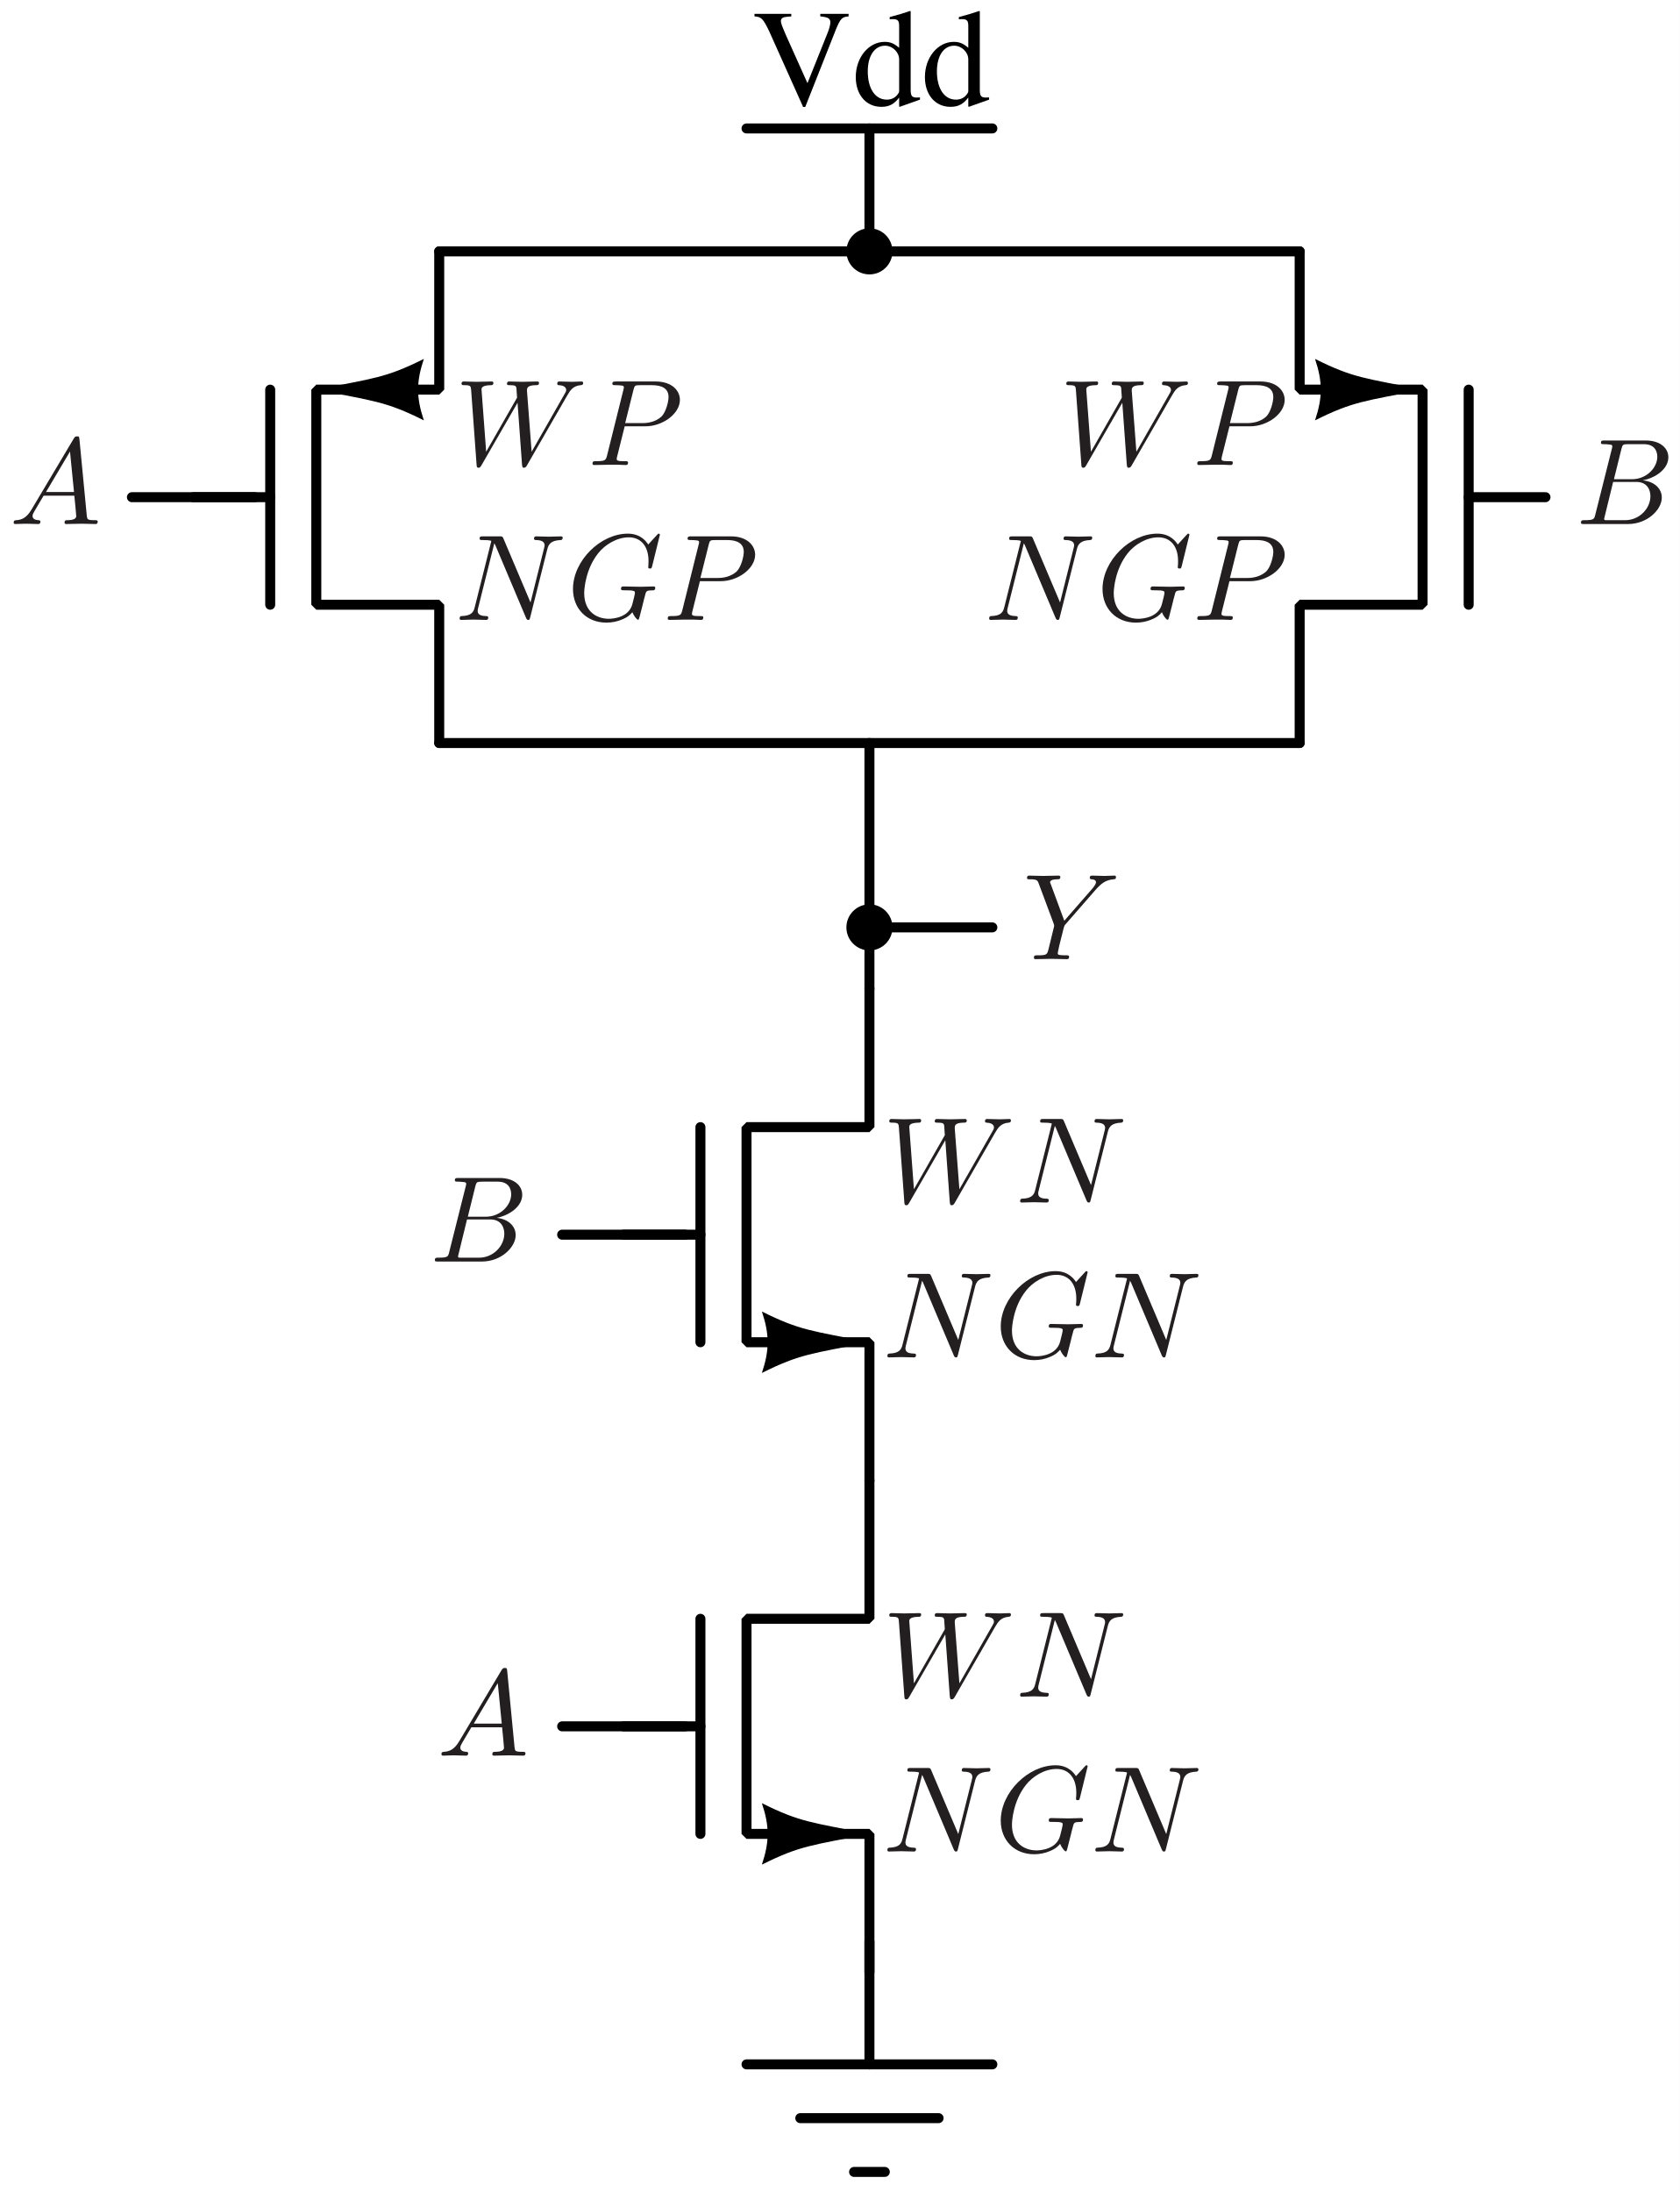
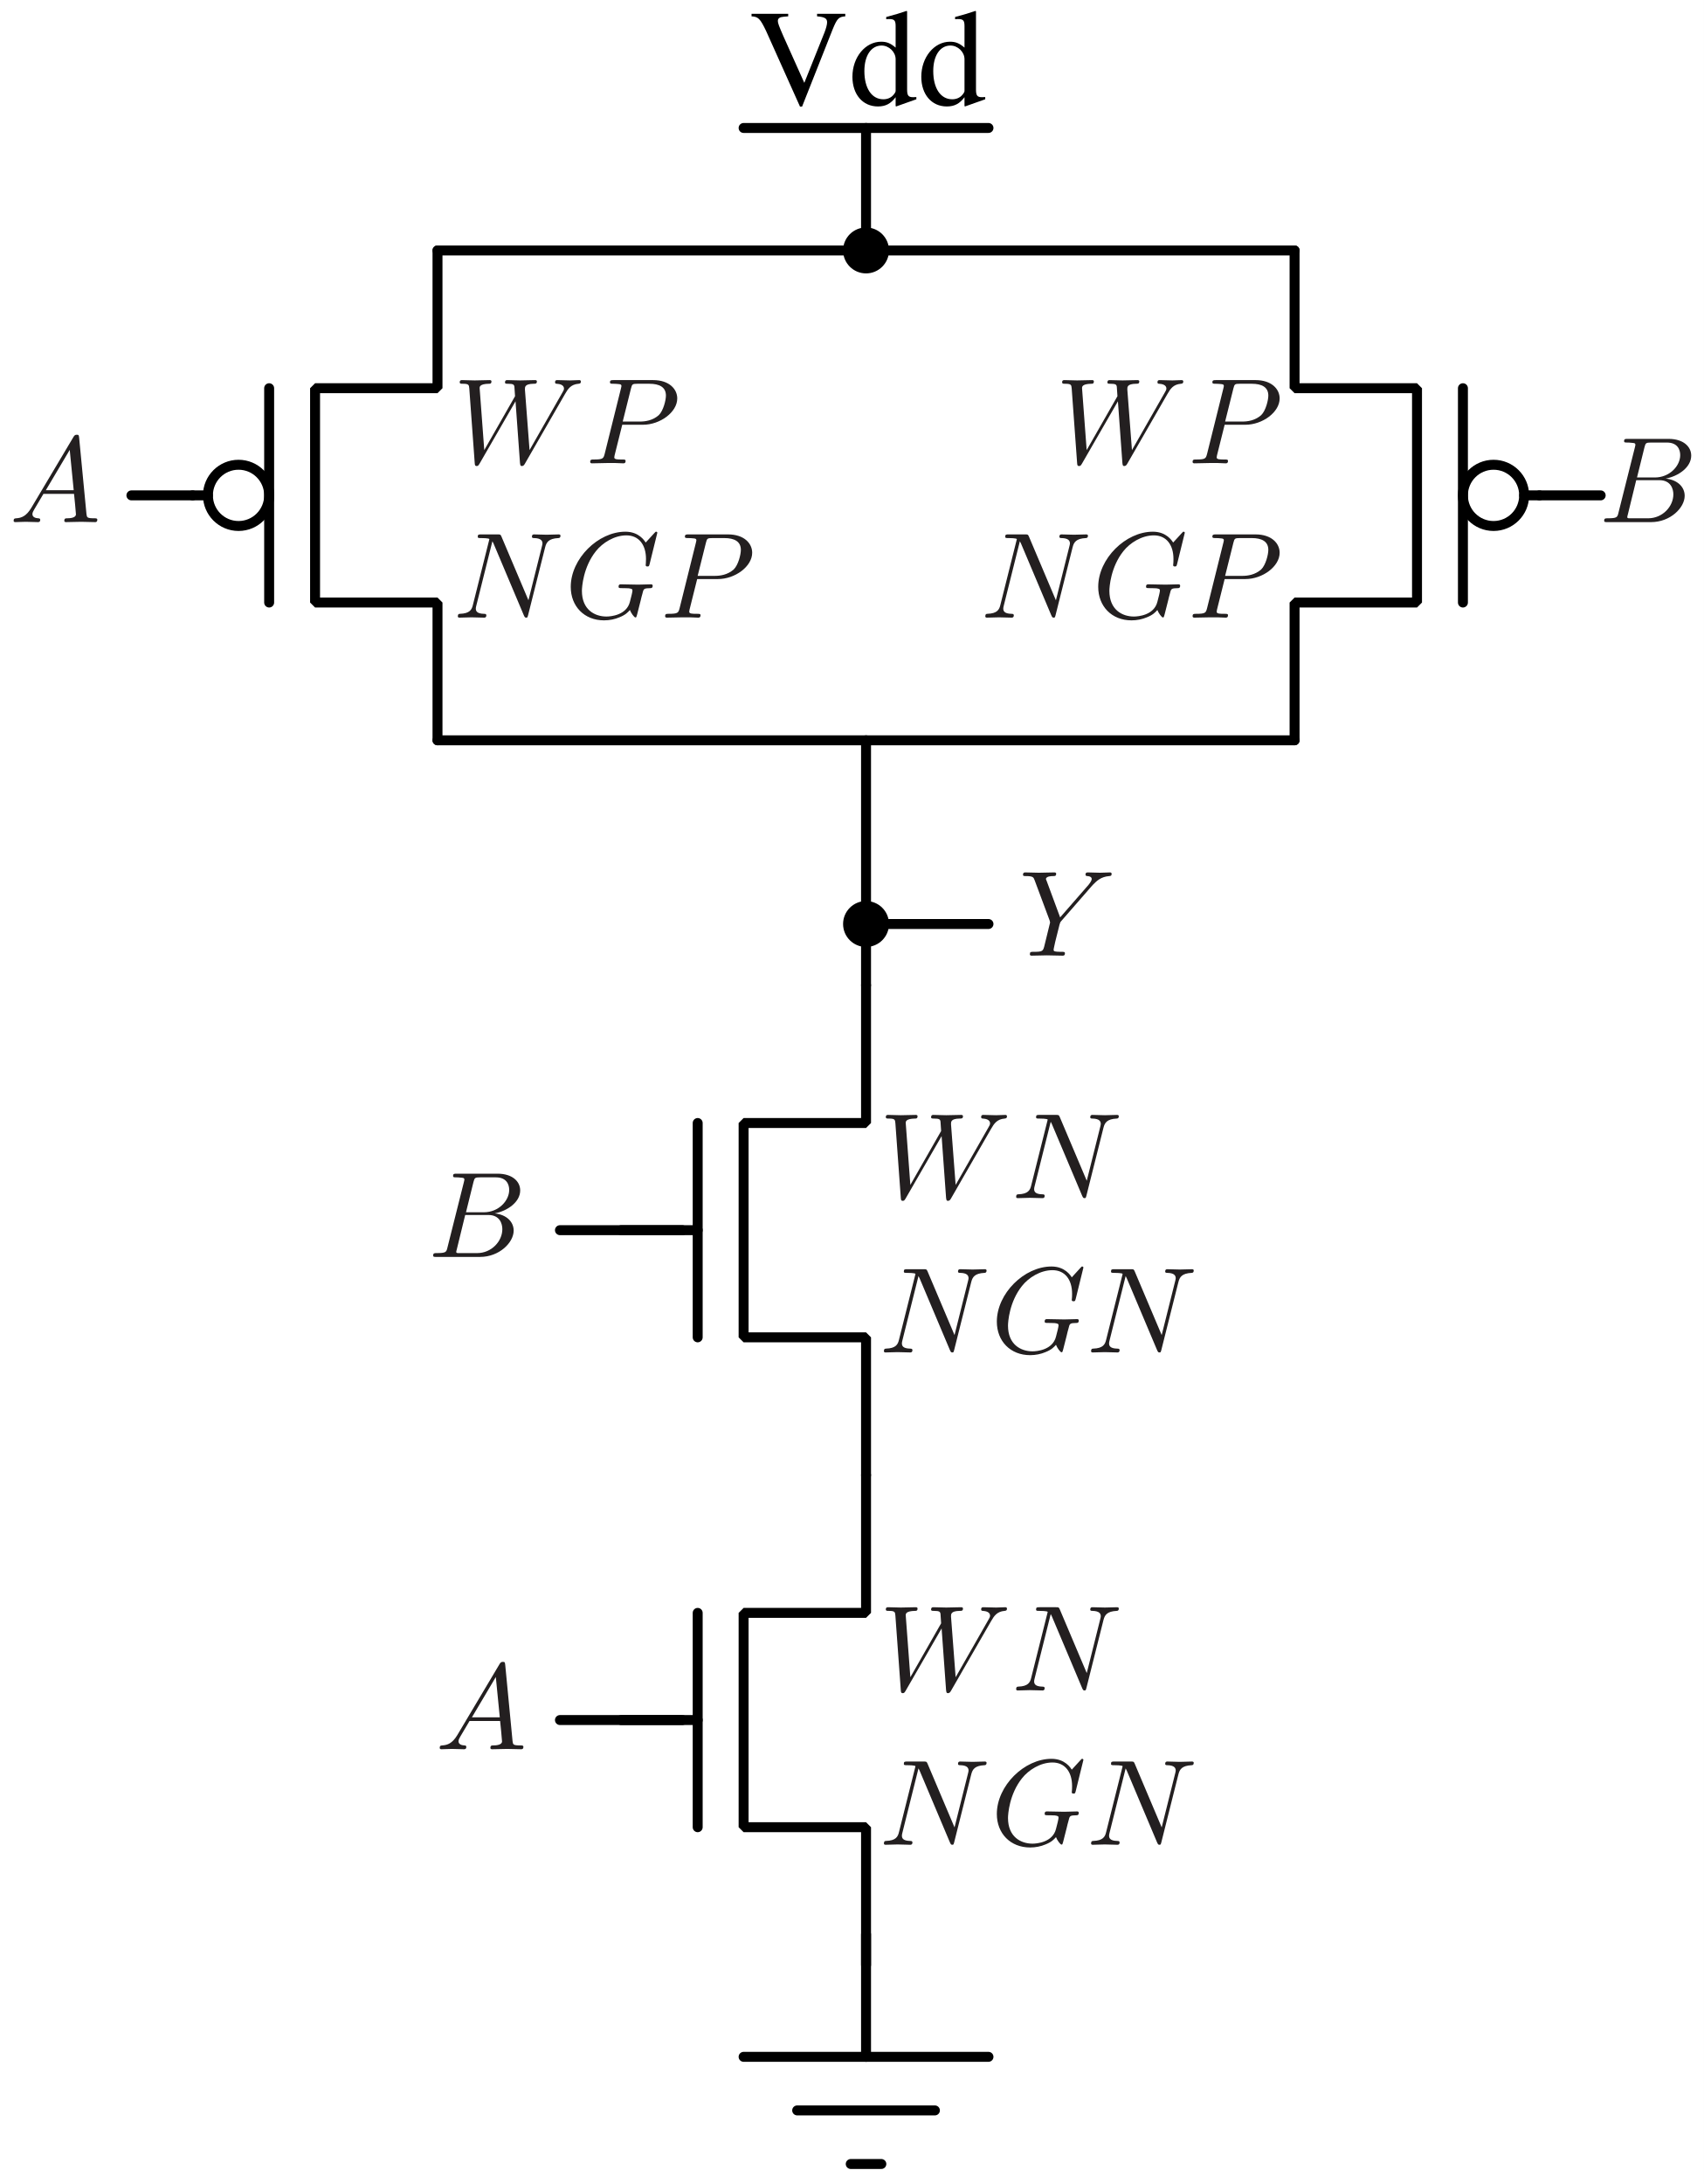
- <svg xmlns="http://www.w3.org/2000/svg" xmlns:xlink="http://www.w3.org/1999/xlink" width="164pt" height="214pt" viewBox="0 0 164 214" version="1.1">
+ <svg xmlns="http://www.w3.org/2000/svg" xmlns:xlink="http://www.w3.org/1999/xlink" width="167pt" height="214pt" viewBox="0 0 167 214" version="1.1">
  <rect width="100%" height="100%" fill="white" />
  <defs>
    <g>
      <symbol overflow="visible" id="glyph0-0">
        <path style="stroke:none;" d="" />
      </symbol>
      <symbol overflow="visible" id="glyph0-1">
        <path style="stroke:none;" d="M 9.406 -8.938 L 6.641 -8.938 L 6.641 -8.688 C 7.391 -8.625 7.625 -8.484 7.625 -8.109 C 7.625 -7.891 7.531 -7.531 7.375 -7.125 L 5.391 -2.172 L 3.344 -6.734 C 2.906 -7.734 2.797 -8.031 2.797 -8.234 C 2.797 -8.5 2.984 -8.625 3.422 -8.656 C 3.484 -8.656 3.625 -8.672 3.812 -8.688 L 3.812 -8.938 L 0.219 -8.938 L 0.219 -8.688 C 0.875 -8.656 1.062 -8.469 1.641 -7.266 L 4.969 0.156 L 5.172 0.156 L 8.172 -7.422 C 8.609 -8.484 8.766 -8.641 9.406 -8.688 Z M 9.406 -8.938 " />
      </symbol>
      <symbol overflow="visible" id="glyph0-2">
        <path style="stroke:none;" d="M 6.625 -0.781 C 6.453 -0.766 6.375 -0.766 6.312 -0.766 C 5.844 -0.766 5.719 -0.922 5.719 -1.531 L 5.719 -9.188 L 5.656 -9.219 C 5.016 -9 4.562 -8.859 3.672 -8.625 L 3.672 -8.406 C 3.781 -8.422 3.844 -8.422 3.969 -8.422 C 4.469 -8.422 4.594 -8.281 4.594 -7.734 L 4.594 -5.625 C 4.078 -6.062 3.719 -6.203 3.172 -6.203 C 1.625 -6.203 0.359 -4.688 0.359 -2.766 C 0.359 -1.047 1.359 0.141 2.859 0.141 C 3.625 0.141 4.125 -0.141 4.594 -0.766 L 4.594 0.094 L 4.641 0.141 L 6.625 -0.562 Z M 4.594 -1.375 C 4.594 -1.281 4.5 -1.125 4.359 -0.969 C 4.125 -0.703 3.781 -0.562 3.391 -0.562 C 2.25 -0.562 1.531 -1.641 1.531 -3.328 C 1.531 -4.828 2.188 -5.828 3.219 -5.828 C 3.938 -5.828 4.594 -5.203 4.594 -4.484 Z M 4.594 -1.375 " />
      </symbol>
      <symbol overflow="visible" id="glyph1-0">
        <path style="stroke:none;" d="" />
      </symbol>
      <symbol overflow="visible" id="glyph1-1">
        <path style="stroke:none;" d="M 10.969 -6.781 C 11.266 -7.297 11.547 -7.734 12.297 -7.797 C 12.406 -7.812 12.531 -7.812 12.531 -8.031 C 12.531 -8.078 12.484 -8.156 12.391 -8.156 C 12.094 -8.156 11.766 -8.125 11.469 -8.125 C 11.062 -8.125 10.609 -8.156 10.219 -8.156 C 10.141 -8.156 10 -8.156 10 -7.938 C 10 -7.812 10.094 -7.797 10.172 -7.797 C 10.453 -7.781 10.875 -7.688 10.875 -7.328 C 10.875 -7.203 10.812 -7.094 10.719 -6.938 L 7.5 -1.297 L 7.047 -7.234 C 7.047 -7.469 7.016 -7.781 7.891 -7.797 C 8.094 -7.797 8.219 -7.797 8.219 -8.031 C 8.219 -8.156 8.078 -8.156 8.031 -8.156 C 7.547 -8.156 7.047 -8.125 6.578 -8.125 C 6.297 -8.125 5.594 -8.156 5.312 -8.156 C 5.25 -8.156 5.094 -8.156 5.094 -7.922 C 5.094 -7.797 5.219 -7.797 5.375 -7.797 C 5.906 -7.797 5.984 -7.719 6.016 -7.5 L 6.078 -6.578 L 3.062 -1.297 L 2.609 -7.359 C 2.609 -7.5 2.609 -7.781 3.516 -7.797 C 3.641 -7.797 3.766 -7.797 3.766 -8.031 C 3.766 -8.156 3.625 -8.156 3.594 -8.156 C 3.125 -8.156 2.625 -8.125 2.125 -8.125 C 1.703 -8.125 1.281 -8.156 0.875 -8.156 C 0.812 -8.156 0.656 -8.156 0.656 -7.938 C 0.656 -7.797 0.766 -7.797 0.953 -7.797 C 1.547 -7.797 1.562 -7.688 1.594 -7.344 L 2.125 -0.047 C 2.141 0.172 2.156 0.266 2.312 0.266 C 2.469 0.266 2.5 0.188 2.609 0.016 L 6.125 -6.078 L 6.562 -0.047 C 6.594 0.203 6.609 0.266 6.75 0.266 C 6.906 0.266 6.984 0.141 7.047 0.031 Z M 10.969 -6.781 " />
      </symbol>
      <symbol overflow="visible" id="glyph1-2">
        <path style="stroke:none;" d="M 9.031 -6.906 C 9.156 -7.391 9.375 -7.75 10.328 -7.797 C 10.391 -7.797 10.531 -7.812 10.531 -8.031 C 10.531 -8.047 10.531 -8.156 10.375 -8.156 C 9.984 -8.156 9.562 -8.125 9.172 -8.125 C 8.766 -8.125 8.344 -8.156 7.953 -8.156 C 7.875 -8.156 7.734 -8.156 7.734 -7.922 C 7.734 -7.797 7.859 -7.797 7.953 -7.797 C 8.625 -7.781 8.766 -7.531 8.766 -7.266 C 8.766 -7.234 8.734 -7.047 8.719 -7.016 L 7.391 -1.703 L 4.75 -7.938 C 4.656 -8.156 4.641 -8.156 4.359 -8.156 L 2.766 -8.156 C 2.516 -8.156 2.422 -8.156 2.422 -7.922 C 2.422 -7.797 2.516 -7.797 2.75 -7.797 C 2.812 -7.797 3.562 -7.797 3.562 -7.688 L 1.953 -1.266 C 1.844 -0.781 1.641 -0.406 0.672 -0.375 C 0.594 -0.375 0.469 -0.359 0.469 -0.125 C 0.469 -0.047 0.531 0 0.625 0 C 1 0 1.422 -0.031 1.812 -0.031 C 2.219 -0.031 2.656 0 3.047 0 C 3.109 0 3.266 0 3.266 -0.234 C 3.266 -0.359 3.156 -0.375 3.031 -0.375 C 2.328 -0.391 2.234 -0.656 2.234 -0.891 C 2.234 -0.984 2.25 -1.047 2.281 -1.172 L 3.859 -7.484 C 3.906 -7.406 3.906 -7.391 3.969 -7.266 L 6.938 -0.234 C 7.031 -0.031 7.062 0 7.172 0 C 7.297 0 7.297 -0.031 7.359 -0.25 Z M 9.031 -6.906 " />
      </symbol>
      <symbol overflow="visible" id="glyph1-3">
        <path style="stroke:none;" d="M 9.078 -8.312 C 9.078 -8.344 9.062 -8.422 8.953 -8.422 C 8.922 -8.422 8.906 -8.422 8.781 -8.281 L 7.938 -7.359 C 7.828 -7.531 7.281 -8.422 5.953 -8.422 C 3.281 -8.422 0.594 -5.781 0.594 -3.016 C 0.594 -1.109 1.922 0.266 3.859 0.266 C 4.391 0.266 4.922 0.156 5.359 -0.031 C 5.953 -0.266 6.188 -0.516 6.391 -0.75 C 6.5 -0.453 6.812 -0.016 6.938 -0.016 C 7 -0.016 7.016 -0.047 7.016 -0.062 C 7.047 -0.078 7.156 -0.531 7.219 -0.781 L 7.453 -1.703 C 7.5 -1.906 7.547 -2.109 7.609 -2.312 C 7.734 -2.859 7.75 -2.875 8.422 -2.891 C 8.484 -2.891 8.625 -2.906 8.625 -3.125 C 8.625 -3.219 8.562 -3.266 8.469 -3.266 C 8.188 -3.266 7.484 -3.234 7.203 -3.234 C 6.844 -3.234 5.906 -3.266 5.531 -3.266 C 5.422 -3.266 5.281 -3.266 5.281 -3.031 C 5.281 -2.891 5.375 -2.891 5.641 -2.891 C 5.656 -2.891 6 -2.891 6.281 -2.875 C 6.594 -2.828 6.641 -2.797 6.641 -2.641 C 6.641 -2.531 6.516 -2 6.391 -1.547 C 6.062 -0.234 4.5 -0.109 4.094 -0.109 C 2.938 -0.109 1.688 -0.781 1.688 -2.625 C 1.688 -2.984 1.812 -4.953 3.062 -6.516 C 3.703 -7.328 4.859 -8.062 6.047 -8.062 C 7.266 -8.062 7.969 -7.141 7.969 -5.75 C 7.969 -5.266 7.938 -5.266 7.938 -5.141 C 7.938 -5.016 8.062 -5.016 8.109 -5.016 C 8.266 -5.016 8.266 -5.047 8.328 -5.266 Z M 9.078 -8.312 " />
      </symbol>
      <symbol overflow="visible" id="glyph1-4">
        <path style="stroke:none;" d="M 3.625 -3.781 L 5.656 -3.781 C 7.344 -3.781 9.016 -5.016 9.016 -6.359 C 9.016 -7.281 8.219 -8.156 6.656 -8.156 L 2.781 -8.156 C 2.562 -8.156 2.422 -8.156 2.422 -7.938 C 2.422 -7.797 2.531 -7.797 2.766 -7.797 C 2.922 -7.797 3.141 -7.781 3.281 -7.766 C 3.484 -7.75 3.547 -7.703 3.547 -7.578 C 3.547 -7.531 3.531 -7.5 3.5 -7.344 L 1.906 -0.938 C 1.781 -0.469 1.75 -0.375 0.812 -0.375 C 0.609 -0.375 0.484 -0.375 0.484 -0.141 C 0.484 0 0.625 0 0.656 0 C 0.984 0 1.844 -0.031 2.172 -0.031 C 2.422 -0.031 2.688 -0.031 2.938 -0.031 C 3.203 -0.031 3.469 0 3.719 0 C 3.797 0 3.953 0 3.953 -0.234 C 3.953 -0.375 3.844 -0.375 3.625 -0.375 C 3.172 -0.375 2.844 -0.375 2.844 -0.578 C 2.844 -0.656 2.875 -0.719 2.875 -0.781 Z M 4.484 -7.344 C 4.594 -7.75 4.609 -7.797 5.125 -7.797 L 6.281 -7.797 C 7.266 -7.797 7.906 -7.469 7.906 -6.641 C 7.906 -6.188 7.656 -5.156 7.203 -4.719 C 6.594 -4.188 5.875 -4.094 5.359 -4.094 L 3.672 -4.094 Z M 4.484 -7.344 " />
      </symbol>
      <symbol overflow="visible" id="glyph1-5">
        <path style="stroke:none;" d="M 1.906 -0.938 C 1.797 -0.469 1.766 -0.375 0.828 -0.375 C 0.625 -0.375 0.5 -0.375 0.5 -0.125 C 0.5 0 0.609 0 0.828 0 L 5.094 0 C 6.984 0 8.391 -1.406 8.391 -2.578 C 8.391 -3.438 7.703 -4.141 6.531 -4.266 C 7.781 -4.5 9.031 -5.375 9.031 -6.516 C 9.031 -7.406 8.25 -8.156 6.812 -8.156 L 2.797 -8.156 C 2.562 -8.156 2.453 -8.156 2.453 -7.922 C 2.453 -7.797 2.562 -7.797 2.781 -7.797 C 2.812 -7.797 3.031 -7.797 3.234 -7.766 C 3.453 -7.75 3.562 -7.734 3.562 -7.578 C 3.562 -7.531 3.547 -7.5 3.516 -7.344 Z M 3.719 -4.375 L 4.453 -7.344 C 4.562 -7.75 4.594 -7.797 5.109 -7.797 L 6.641 -7.797 C 7.703 -7.797 7.953 -7.094 7.953 -6.562 C 7.953 -5.516 6.922 -4.375 5.469 -4.375 Z M 3.172 -0.375 C 3.016 -0.375 2.984 -0.375 2.922 -0.375 C 2.797 -0.391 2.766 -0.406 2.766 -0.5 C 2.766 -0.531 2.766 -0.562 2.828 -0.781 L 3.641 -4.109 L 5.906 -4.109 C 7.047 -4.109 7.281 -3.234 7.281 -2.719 C 7.281 -1.531 6.219 -0.375 4.812 -0.375 Z M 3.172 -0.375 " />
      </symbol>
      <symbol overflow="visible" id="glyph1-6">
        <path style="stroke:none;" d="M 7.141 -6.797 L 7.297 -6.969 C 7.656 -7.328 8.062 -7.734 8.875 -7.797 C 9 -7.812 9.109 -7.812 9.109 -8.016 C 9.109 -8.109 9.047 -8.156 8.953 -8.156 C 8.641 -8.156 8.297 -8.125 7.969 -8.125 C 7.578 -8.125 7.156 -8.156 6.781 -8.156 C 6.703 -8.156 6.547 -8.156 6.547 -7.938 C 6.547 -7.812 6.672 -7.797 6.734 -7.797 C 6.812 -7.797 7.156 -7.766 7.156 -7.516 C 7.156 -7.312 6.891 -7 6.844 -6.938 L 4.062 -3.75 L 2.75 -7.297 C 2.672 -7.469 2.672 -7.5 2.672 -7.5 C 2.672 -7.797 3.266 -7.797 3.375 -7.797 C 3.547 -7.797 3.672 -7.797 3.672 -8.031 C 3.672 -8.156 3.531 -8.156 3.484 -8.156 C 3.156 -8.156 2.312 -8.125 1.984 -8.125 C 1.688 -8.125 0.938 -8.156 0.641 -8.156 C 0.578 -8.156 0.422 -8.156 0.422 -7.922 C 0.422 -7.797 0.531 -7.797 0.688 -7.797 C 1.406 -7.797 1.453 -7.688 1.562 -7.391 L 3.031 -3.453 C 3.047 -3.422 3.078 -3.281 3.078 -3.25 C 3.078 -3.219 2.609 -1.297 2.547 -1.078 C 2.391 -0.422 2.375 -0.375 1.422 -0.375 C 1.188 -0.375 1.094 -0.375 1.094 -0.125 C 1.094 0 1.25 0 1.266 0 C 1.609 0 2.438 -0.031 2.766 -0.031 C 3.109 -0.031 3.969 0 4.297 0 C 4.391 0 4.531 0 4.531 -0.234 C 4.531 -0.375 4.422 -0.375 4.203 -0.375 C 4.172 -0.375 3.938 -0.375 3.734 -0.391 C 3.484 -0.422 3.422 -0.438 3.422 -0.578 C 3.422 -0.672 3.531 -1.094 3.578 -1.344 L 4 -3.031 C 4.062 -3.25 4.078 -3.281 4.172 -3.391 Z M 7.141 -6.797 " />
      </symbol>
      <symbol overflow="visible" id="glyph1-7">
        <path style="stroke:none;" d="M 2.141 -1.375 C 1.656 -0.578 1.188 -0.406 0.672 -0.375 C 0.531 -0.359 0.422 -0.359 0.422 -0.125 C 0.422 -0.062 0.484 0 0.578 0 C 0.891 0 1.266 -0.031 1.609 -0.031 C 2 -0.031 2.422 0 2.797 0 C 2.875 0 3.031 0 3.031 -0.234 C 3.031 -0.359 2.922 -0.375 2.828 -0.375 C 2.562 -0.391 2.266 -0.484 2.266 -0.781 C 2.266 -0.938 2.344 -1.062 2.438 -1.234 L 3.344 -2.766 L 6.344 -2.766 C 6.375 -2.516 6.531 -0.891 6.531 -0.766 C 6.531 -0.406 5.922 -0.375 5.672 -0.375 C 5.516 -0.375 5.391 -0.375 5.391 -0.125 C 5.391 0 5.531 0 5.562 0 C 6.047 0 6.562 -0.031 7.047 -0.031 C 7.344 -0.031 8.109 0 8.406 0 C 8.469 0 8.625 0 8.625 -0.234 C 8.625 -0.375 8.5 -0.375 8.344 -0.375 C 7.609 -0.375 7.609 -0.453 7.562 -0.797 L 6.844 -8.266 C 6.812 -8.516 6.812 -8.562 6.609 -8.562 C 6.422 -8.562 6.375 -8.469 6.297 -8.359 Z M 3.578 -3.125 L 5.922 -7.078 L 6.312 -3.125 Z M 3.578 -3.125 " />
      </symbol>
    </g>
  </defs>
  <g id="surface1">
    <path style="fill:none;stroke-width:9.75;stroke-linecap:round;stroke-linejoin:bevel;stroke:rgb(0%,0%,0%);stroke-opacity:1;stroke-miterlimit:6;" d="M 848.789 1174.609 L 848.789 1039.609 L 728.789 1039.609 L 728.789 829.609 L 848.789 829.609 L 848.789 694.609 " transform="matrix(0.1,0,0,-0.1,0,214)" />
    <path style="fill:none;stroke-width:9.75;stroke-linecap:round;stroke-linejoin:bevel;stroke:rgb(0%,0%,0%);stroke-opacity:1;stroke-miterlimit:6;" d="M 683.789 1039.609 L 683.789 829.609 " transform="matrix(0.1,0,0,-0.1,0,214)" />
    <path style="fill:none;stroke-width:9.75;stroke-linecap:round;stroke-linejoin:bevel;stroke:rgb(0%,0%,0%);stroke-opacity:1;stroke-miterlimit:6;" d="M 608.789 934.609 L 683.789 934.609 " transform="matrix(0.1,0,0,-0.1,0,214)" />
-     <path style=" stroke:none;fill-rule:evenodd;fill:rgb(0%,0%,0%);fill-opacity:1;" d="M 74.379 134.039 C 78.129 132.164 79.254 132.164 84.879 131.039 C 79.254 129.914 78.129 129.914 74.379 128.039 C 75.129 130.289 75.129 131.789 74.379 134.039 " />
+     <path style="fill:none;stroke-width:9.75;stroke-linecap:round;stroke-linejoin:bevel;stroke:rgb(0%,0%,0%);stroke-opacity:1;stroke-miterlimit:6;" d="M 263.789 1759.609 L 263.789 1549.609 " transform="matrix(0.1,0,0,-0.1,0,214)" />
+     <path style="fill:none;stroke-width:9.75;stroke-linecap:round;stroke-linejoin:bevel;stroke:rgb(0%,0%,0%);stroke-opacity:1;stroke-miterlimit:6;" d="M 188.789 1654.609 L 203.789 1654.609 " transform="matrix(0.1,0,0,-0.1,0,214)" />
    <path style="fill:none;stroke-width:9.75;stroke-linecap:round;stroke-linejoin:bevel;stroke:rgb(0%,0%,0%);stroke-opacity:1;stroke-miterlimit:6;" d="M 428.789 1894.609 L 428.789 1759.609 L 308.789 1759.609 L 308.789 1549.609 L 428.789 1549.609 L 428.789 1414.609 " transform="matrix(0.1,0,0,-0.1,0,214)" />
-     <path style="fill:none;stroke-width:9.75;stroke-linecap:round;stroke-linejoin:bevel;stroke:rgb(0%,0%,0%);stroke-opacity:1;stroke-miterlimit:6;" d="M 263.789 1759.609 L 263.789 1549.609 " transform="matrix(0.1,0,0,-0.1,0,214)" />
-     <path style="fill:none;stroke-width:9.75;stroke-linecap:round;stroke-linejoin:bevel;stroke:rgb(0%,0%,0%);stroke-opacity:1;stroke-miterlimit:6;" d="M 188.789 1654.609 L 263.789 1654.609 " transform="matrix(0.1,0,0,-0.1,0,214)" />
-     <path style=" stroke:none;fill-rule:evenodd;fill:rgb(0%,0%,0%);fill-opacity:1;" d="M 41.379 35.039 C 37.629 36.914 36.504 36.914 30.879 38.039 C 36.504 39.164 37.629 39.164 41.379 41.039 C 40.629 38.789 40.629 37.289 41.379 35.039 " />
+     <path style="fill:none;stroke-width:9.75;stroke-linecap:round;stroke-linejoin:bevel;stroke:rgb(0%,0%,0%);stroke-opacity:1;stroke-miterlimit:6;" d="M 263.789 1654.609 C 263.789 1671.172 250.352 1684.609 233.789 1684.609 C 217.227 1684.609 203.789 1671.172 203.789 1654.609 C 203.789 1638.047 217.227 1624.609 233.789 1624.609 C 250.352 1624.609 263.789 1638.047 263.789 1654.609 " transform="matrix(0.1,0,0,-0.1,0,214)" />
    <path style="fill:none;stroke-width:9.75;stroke-linecap:round;stroke-linejoin:bevel;stroke:rgb(0%,0%,0%);stroke-opacity:1;stroke-miterlimit:6;" d="M 848.789 1414.609 L 848.789 1174.609 " transform="matrix(0.1,0,0,-0.1,0,214)" />
    <path style="fill:none;stroke-width:9.75;stroke-linecap:round;stroke-linejoin:bevel;stroke:rgb(0%,0%,0%);stroke-opacity:1;stroke-miterlimit:6;" d="M 848.789 124.609 L 848.789 244.609 " transform="matrix(0.1,0,0,-0.1,0,214)" />
    <path style="fill:none;stroke-width:9.75;stroke-linecap:round;stroke-linejoin:bevel;stroke:rgb(0%,0%,0%);stroke-opacity:1;stroke-miterlimit:6;" d="M 968.789 124.609 L 728.789 124.609 " transform="matrix(0.1,0,0,-0.1,0,214)" />
    <path style="fill:none;stroke-width:9.75;stroke-linecap:round;stroke-linejoin:bevel;stroke:rgb(0%,0%,0%);stroke-opacity:1;stroke-miterlimit:6;" d="M 916.289 72.109 L 781.289 72.109 " transform="matrix(0.1,0,0,-0.1,0,214)" />
    <path style="fill:none;stroke-width:9.75;stroke-linecap:round;stroke-linejoin:bevel;stroke:rgb(0%,0%,0%);stroke-opacity:1;stroke-miterlimit:6;" d="M 863.789 19.609 L 833.789 19.609 " transform="matrix(0.1,0,0,-0.1,0,214)" />
    <path style="fill:none;stroke-width:9.75;stroke-linecap:round;stroke-linejoin:bevel;stroke:rgb(0%,0%,0%);stroke-opacity:1;stroke-miterlimit:6;" d="M 848.789 2014.609 L 848.789 1894.609 " transform="matrix(0.1,0,0,-0.1,0,214)" />
    <path style="fill:none;stroke-width:9.75;stroke-linecap:round;stroke-linejoin:bevel;stroke:rgb(0%,0%,0%);stroke-opacity:1;stroke-miterlimit:6;" d="M 968.789 2014.609 L 728.789 2014.609 " transform="matrix(0.1,0,0,-0.1,0,214)" />
    <g style="fill:rgb(0%,0%,0%);fill-opacity:1;">
      <use xlink:href="#glyph0-1" x="73.438" y="10.29" />
      <use xlink:href="#glyph0-2" x="83.185" y="10.29" />
      <use xlink:href="#glyph0-2" x="89.935" y="10.29" />
    </g>
    <path style=" stroke:none;fill-rule:evenodd;fill:rgb(0%,0%,0%);fill-opacity:1;" d="M 87.129 90.539 C 87.129 89.297 86.121 88.289 84.879 88.289 C 83.637 88.289 82.629 89.297 82.629 90.539 C 82.629 91.781 83.637 92.789 84.879 92.789 C 86.121 92.789 87.129 91.781 87.129 90.539 " />
    <path style="fill:none;stroke-width:9.75;stroke-linecap:round;stroke-linejoin:bevel;stroke:rgb(0%,0%,0%);stroke-opacity:1;stroke-miterlimit:6;" d="M 968.789 1234.609 L 848.789 1234.609 " transform="matrix(0.1,0,0,-0.1,0,214)" />
    <path style="fill:none;stroke-width:9.75;stroke-linecap:round;stroke-linejoin:bevel;stroke:rgb(0%,0%,0%);stroke-opacity:1;stroke-miterlimit:6;" d="M 548.789 934.609 L 668.789 934.609 " transform="matrix(0.1,0,0,-0.1,0,214)" />
    <path style="fill:none;stroke-width:9.75;stroke-linecap:round;stroke-linejoin:bevel;stroke:rgb(0%,0%,0%);stroke-opacity:1;stroke-miterlimit:6;" d="M 848.789 694.609 L 848.789 559.609 L 728.789 559.609 L 728.789 349.609 L 848.789 349.609 L 848.789 214.609 " transform="matrix(0.1,0,0,-0.1,0,214)" />
    <path style="fill:none;stroke-width:9.75;stroke-linecap:round;stroke-linejoin:bevel;stroke:rgb(0%,0%,0%);stroke-opacity:1;stroke-miterlimit:6;" d="M 683.789 559.609 L 683.789 349.609 " transform="matrix(0.1,0,0,-0.1,0,214)" />
    <path style="fill:none;stroke-width:9.75;stroke-linecap:round;stroke-linejoin:bevel;stroke:rgb(0%,0%,0%);stroke-opacity:1;stroke-miterlimit:6;" d="M 608.789 454.609 L 683.789 454.609 " transform="matrix(0.1,0,0,-0.1,0,214)" />
-     <path style=" stroke:none;fill-rule:evenodd;fill:rgb(0%,0%,0%);fill-opacity:1;" d="M 74.379 182.039 C 78.129 180.164 79.254 180.164 84.879 179.039 C 79.254 177.914 78.129 177.914 74.379 176.039 C 75.129 178.289 75.129 179.789 74.379 182.039 " />
    <path style="fill:none;stroke-width:9.75;stroke-linecap:round;stroke-linejoin:bevel;stroke:rgb(0%,0%,0%);stroke-opacity:1;stroke-miterlimit:6;" d="M 548.789 454.609 L 668.789 454.609 " transform="matrix(0.1,0,0,-0.1,0,214)" />
-     <path style="fill:none;stroke-width:9.75;stroke-linecap:round;stroke-linejoin:bevel;stroke:rgb(0%,0%,0%);stroke-opacity:1;stroke-miterlimit:6;" d="M 128.789 1654.609 L 248.789 1654.609 " transform="matrix(0.1,0,0,-0.1,0,214)" />
+     <path style="fill:none;stroke-width:9.75;stroke-linecap:round;stroke-linejoin:bevel;stroke:rgb(0%,0%,0%);stroke-opacity:1;stroke-miterlimit:6;" d="M 128.789 1654.609 L 188.789 1654.609 " transform="matrix(0.1,0,0,-0.1,0,214)" />
    <path style="fill:none;stroke-width:9.75;stroke-linecap:round;stroke-linejoin:bevel;stroke:rgb(0%,0%,0%);stroke-opacity:1;stroke-miterlimit:6;" d="M 1268.789 1894.609 L 428.789 1894.609 " transform="matrix(0.1,0,0,-0.1,0,214)" />
    <path style=" stroke:none;fill-rule:evenodd;fill:rgb(0%,0%,0%);fill-opacity:1;" d="M 87.129 24.539 C 87.129 23.297 86.121 22.289 84.879 22.289 C 83.637 22.289 82.629 23.297 82.629 24.539 C 82.629 25.781 83.637 26.789 84.879 26.789 C 86.121 26.789 87.129 25.781 87.129 24.539 " />
    <path style="fill:none;stroke-width:9.75;stroke-linecap:round;stroke-linejoin:bevel;stroke:rgb(0%,0%,0%);stroke-opacity:1;stroke-miterlimit:6;" d="M 1268.789 1414.609 L 428.789 1414.609 " transform="matrix(0.1,0,0,-0.1,0,214)" />
+     <path style="fill:none;stroke-width:9.75;stroke-linecap:round;stroke-linejoin:bevel;stroke:rgb(0%,0%,0%);stroke-opacity:1;stroke-miterlimit:6;" d="M 1433.789 1759.609 L 1433.789 1549.609 " transform="matrix(0.1,0,0,-0.1,0,214)" />
+     <path style="fill:none;stroke-width:9.75;stroke-linecap:round;stroke-linejoin:bevel;stroke:rgb(0%,0%,0%);stroke-opacity:1;stroke-miterlimit:6;" d="M 1508.789 1654.609 L 1493.789 1654.609 " transform="matrix(0.1,0,0,-0.1,0,214)" />
    <path style="fill:none;stroke-width:9.75;stroke-linecap:round;stroke-linejoin:bevel;stroke:rgb(0%,0%,0%);stroke-opacity:1;stroke-miterlimit:6;" d="M 1268.789 1894.609 L 1268.789 1759.609 L 1388.789 1759.609 L 1388.789 1549.609 L 1268.789 1549.609 L 1268.789 1414.609 " transform="matrix(0.1,0,0,-0.1,0,214)" />
-     <path style="fill:none;stroke-width:9.75;stroke-linecap:round;stroke-linejoin:bevel;stroke:rgb(0%,0%,0%);stroke-opacity:1;stroke-miterlimit:6;" d="M 1433.789 1759.609 L 1433.789 1549.609 " transform="matrix(0.1,0,0,-0.1,0,214)" />
-     <path style="fill:none;stroke-width:9.75;stroke-linecap:round;stroke-linejoin:bevel;stroke:rgb(0%,0%,0%);stroke-opacity:1;stroke-miterlimit:6;" d="M 1508.789 1654.609 L 1433.789 1654.609 " transform="matrix(0.1,0,0,-0.1,0,214)" />
-     <path style=" stroke:none;fill-rule:evenodd;fill:rgb(0%,0%,0%);fill-opacity:1;" d="M 128.379 35.039 C 132.129 36.914 133.254 36.914 138.879 38.039 C 133.254 39.164 132.129 39.164 128.379 41.039 C 129.129 38.789 129.129 37.289 128.379 35.039 " />
+     <path style="fill:none;stroke-width:9.75;stroke-linecap:round;stroke-linejoin:bevel;stroke:rgb(0%,0%,0%);stroke-opacity:1;stroke-miterlimit:6;" d="M 1433.789 1654.609 C 1433.789 1671.172 1447.227 1684.609 1463.789 1684.609 C 1480.352 1684.609 1493.789 1671.172 1493.789 1654.609 C 1493.789 1638.047 1480.352 1624.609 1463.789 1624.609 C 1447.227 1624.609 1433.789 1638.047 1433.789 1654.609 " transform="matrix(0.1,0,0,-0.1,0,214)" />
+     <path style="fill:none;stroke-width:9.75;stroke-linecap:round;stroke-linejoin:bevel;stroke:rgb(0%,0%,0%);stroke-opacity:1;stroke-miterlimit:6;" d="M 1508.789 1654.609 L 1568.789 1654.609 " transform="matrix(0.1,0,0,-0.1,0,214)" />
    <g style="fill:rgb(13.73%,12.16%,12.549%);fill-opacity:1;">
      <use xlink:href="#glyph1-1" x="86.16" y="117.4" />
    </g>
    <g style="fill:rgb(13.73%,12.16%,12.549%);fill-opacity:1;">
      <use xlink:href="#glyph1-2" x="99.12" y="117.4" />
    </g>
    <g style="fill:rgb(13.73%,12.16%,12.549%);fill-opacity:1;">
      <use xlink:href="#glyph1-2" x="86.16" y="132.52" />
    </g>
    <g style="fill:rgb(13.73%,12.16%,12.549%);fill-opacity:1;">
      <use xlink:href="#glyph1-3" x="97.104" y="132.52" />
    </g>
    <g style="fill:rgb(13.73%,12.16%,12.549%);fill-opacity:1;">
      <use xlink:href="#glyph1-2" x="106.464" y="132.52" />
    </g>
    <g style="fill:rgb(13.73%,12.16%,12.549%);fill-opacity:1;">
      <use xlink:href="#glyph1-1" x="44.4" y="45.4" />
    </g>
    <g style="fill:rgb(13.73%,12.16%,12.549%);fill-opacity:1;">
      <use xlink:href="#glyph1-4" x="57.36" y="45.4" />
    </g>
    <g style="fill:rgb(13.73%,12.16%,12.549%);fill-opacity:1;">
      <use xlink:href="#glyph1-2" x="44.4" y="60.52" />
    </g>
    <g style="fill:rgb(13.73%,12.16%,12.549%);fill-opacity:1;">
      <use xlink:href="#glyph1-3" x="55.344" y="60.52" />
    </g>
    <g style="fill:rgb(13.73%,12.16%,12.549%);fill-opacity:1;">
      <use xlink:href="#glyph1-4" x="64.704" y="60.52" />
    </g>
    <g style="fill:rgb(13.73%,12.16%,12.549%);fill-opacity:1;">
      <use xlink:href="#glyph1-5" x="41.952" y="123.16" />
    </g>
    <g style="fill:rgb(13.73%,12.16%,12.549%);fill-opacity:1;">
      <use xlink:href="#glyph1-6" x="99.84" y="93.64" />
    </g>
    <g style="fill:rgb(13.73%,12.16%,12.549%);fill-opacity:1;">
      <use xlink:href="#glyph1-1" x="86.16" y="165.64" />
    </g>
    <g style="fill:rgb(13.73%,12.16%,12.549%);fill-opacity:1;">
      <use xlink:href="#glyph1-2" x="99.12" y="165.64" />
    </g>
    <g style="fill:rgb(13.73%,12.16%,12.549%);fill-opacity:1;">
      <use xlink:href="#glyph1-2" x="86.16" y="180.76" />
    </g>
    <g style="fill:rgb(13.73%,12.16%,12.549%);fill-opacity:1;">
      <use xlink:href="#glyph1-3" x="97.104" y="180.76" />
    </g>
    <g style="fill:rgb(13.73%,12.16%,12.549%);fill-opacity:1;">
      <use xlink:href="#glyph1-2" x="106.464" y="180.76" />
    </g>
    <g style="fill:rgb(13.73%,12.16%,12.549%);fill-opacity:1;">
      <use xlink:href="#glyph1-7" x="42.672" y="171.4" />
    </g>
    <g style="fill:rgb(13.73%,12.16%,12.549%);fill-opacity:1;">
      <use xlink:href="#glyph1-7" x="0.912" y="51.16" />
    </g>
    <g style="fill:rgb(13.73%,12.16%,12.549%);fill-opacity:1;">
-       <use xlink:href="#glyph1-5" x="153.841" y="51.16" />
+       <use xlink:href="#glyph1-5" x="156.721" y="51.16" />
    </g>
    <g style="fill:rgb(13.73%,12.16%,12.549%);fill-opacity:1;">
      <use xlink:href="#glyph1-1" x="103.44" y="45.4" />
    </g>
    <g style="fill:rgb(13.73%,12.16%,12.549%);fill-opacity:1;">
      <use xlink:href="#glyph1-4" x="116.4" y="45.4" />
    </g>
    <g style="fill:rgb(13.73%,12.16%,12.549%);fill-opacity:1;">
      <use xlink:href="#glyph1-2" x="96.096" y="60.52" />
    </g>
    <g style="fill:rgb(13.73%,12.16%,12.549%);fill-opacity:1;">
      <use xlink:href="#glyph1-3" x="107.04" y="60.52" />
    </g>
    <g style="fill:rgb(13.73%,12.16%,12.549%);fill-opacity:1;">
      <use xlink:href="#glyph1-4" x="116.4" y="60.52" />
    </g>
  </g>
</svg>
